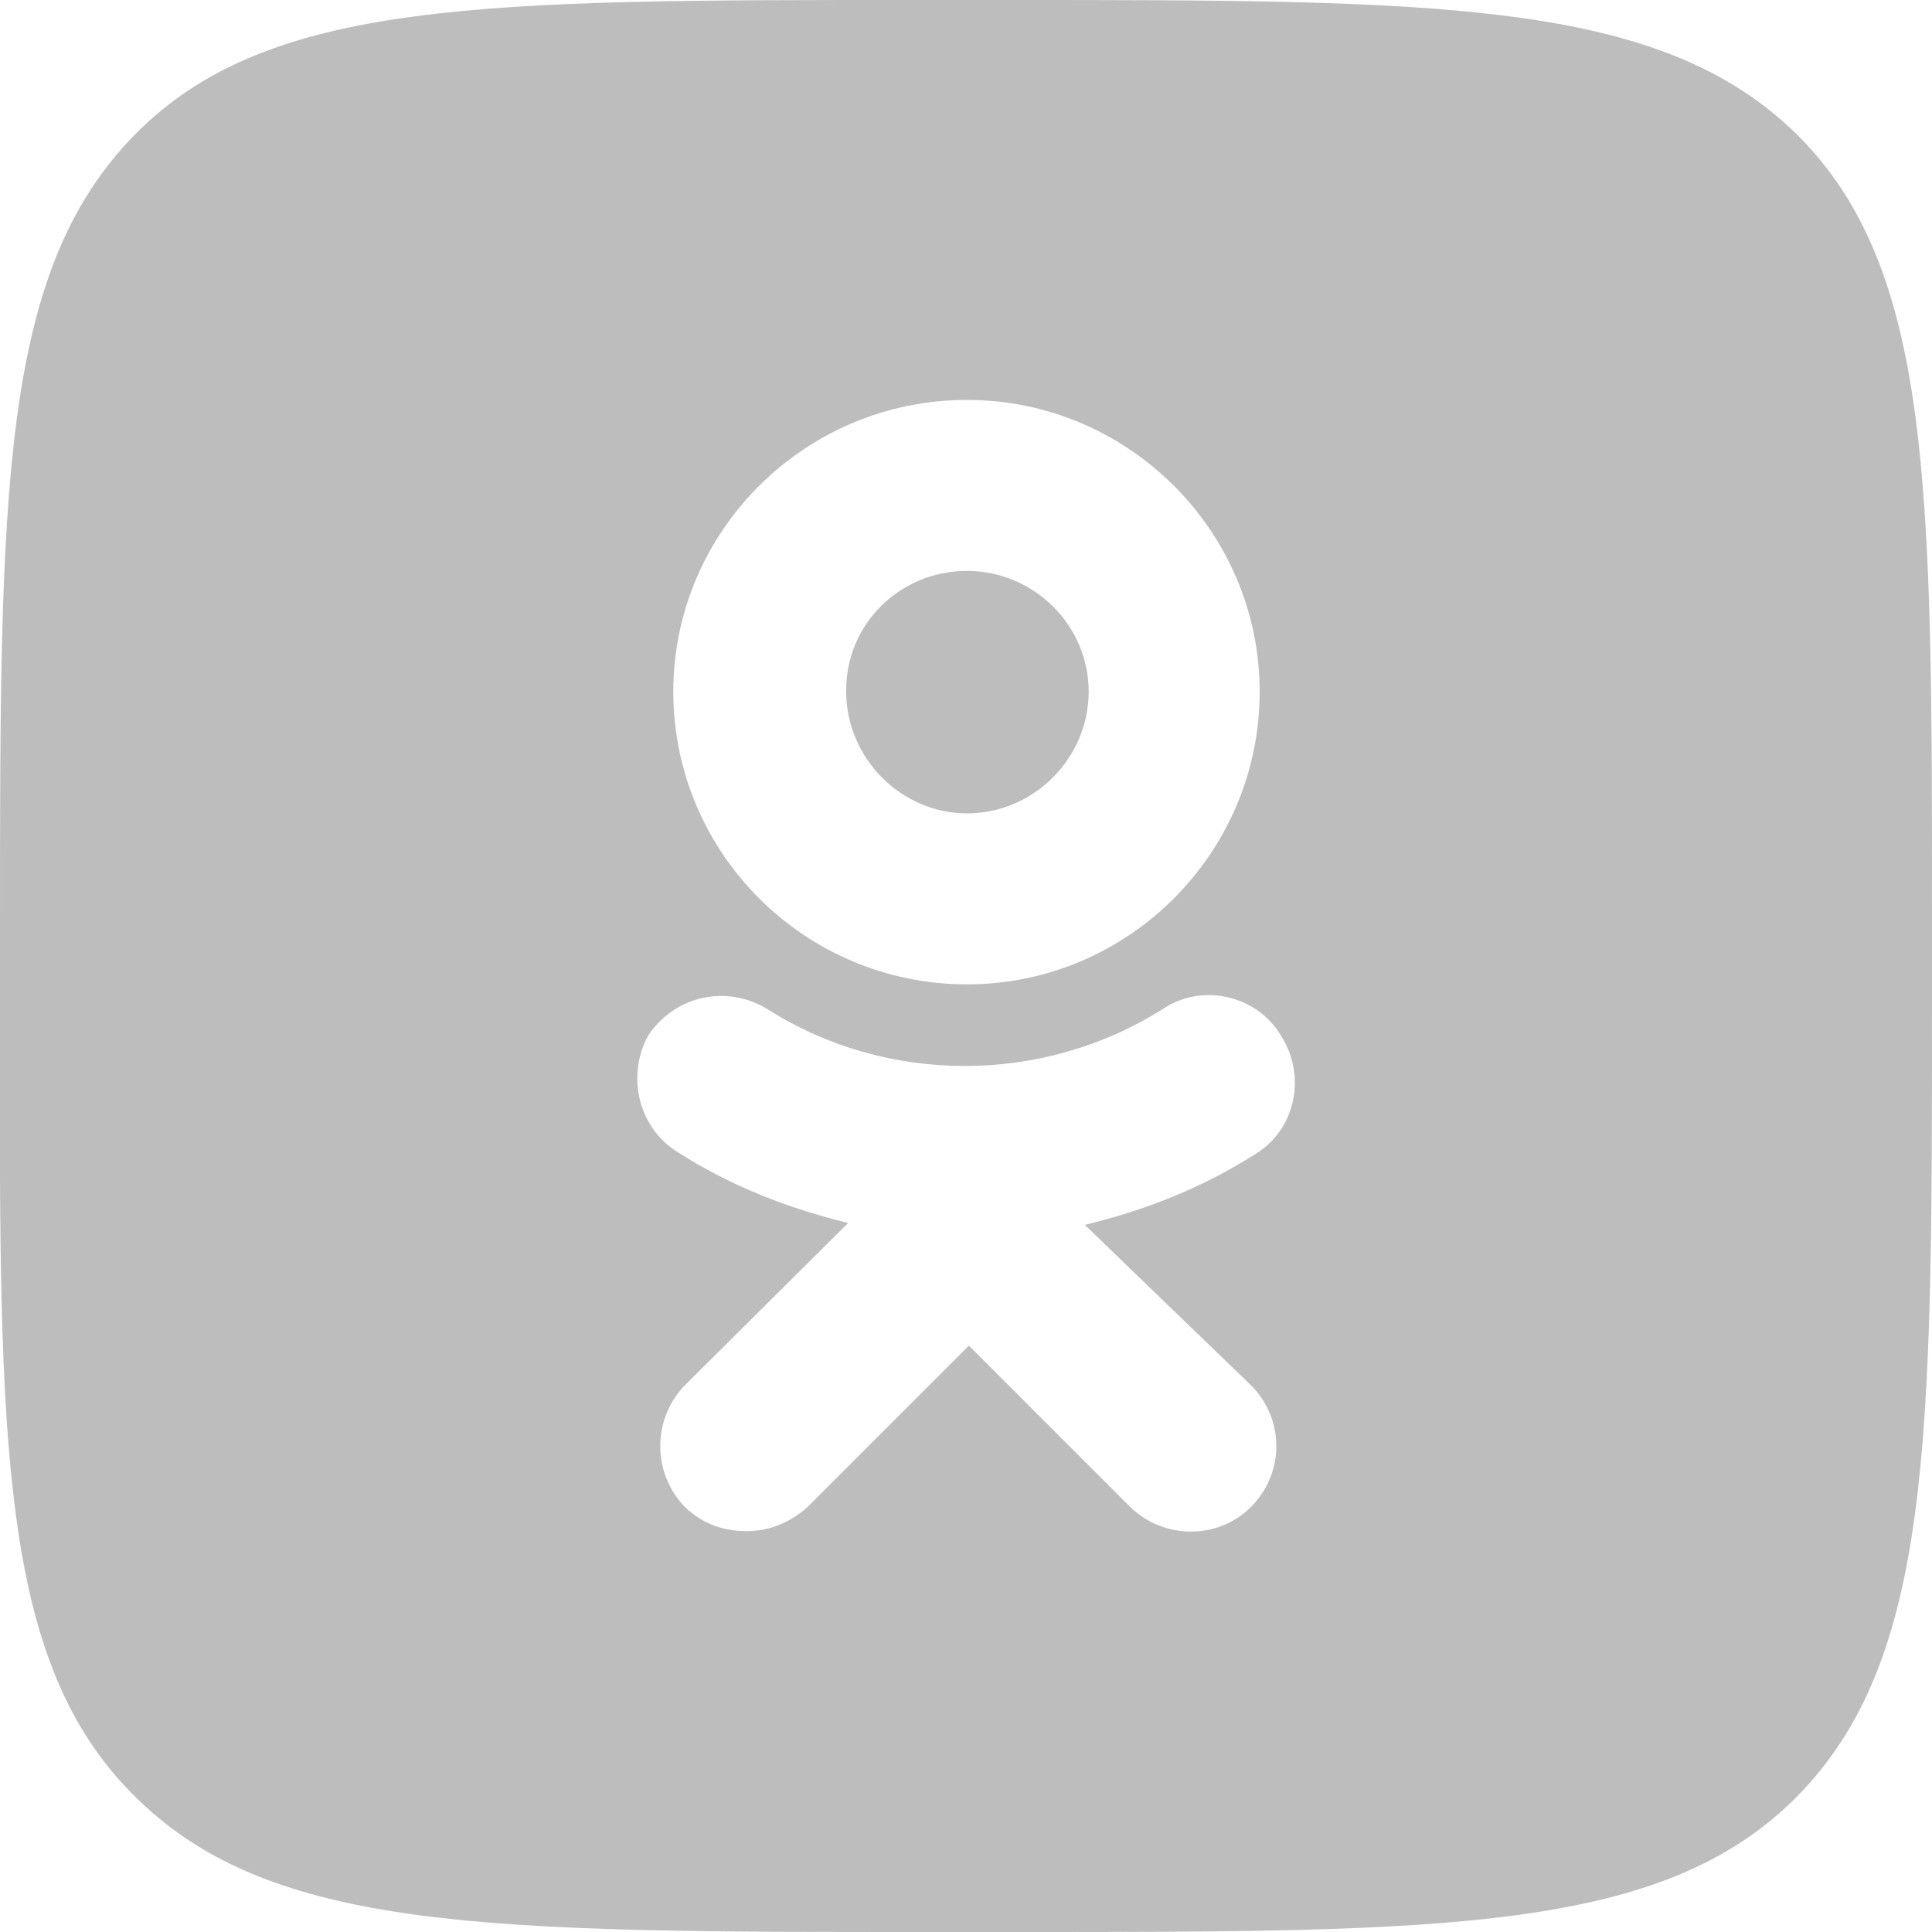
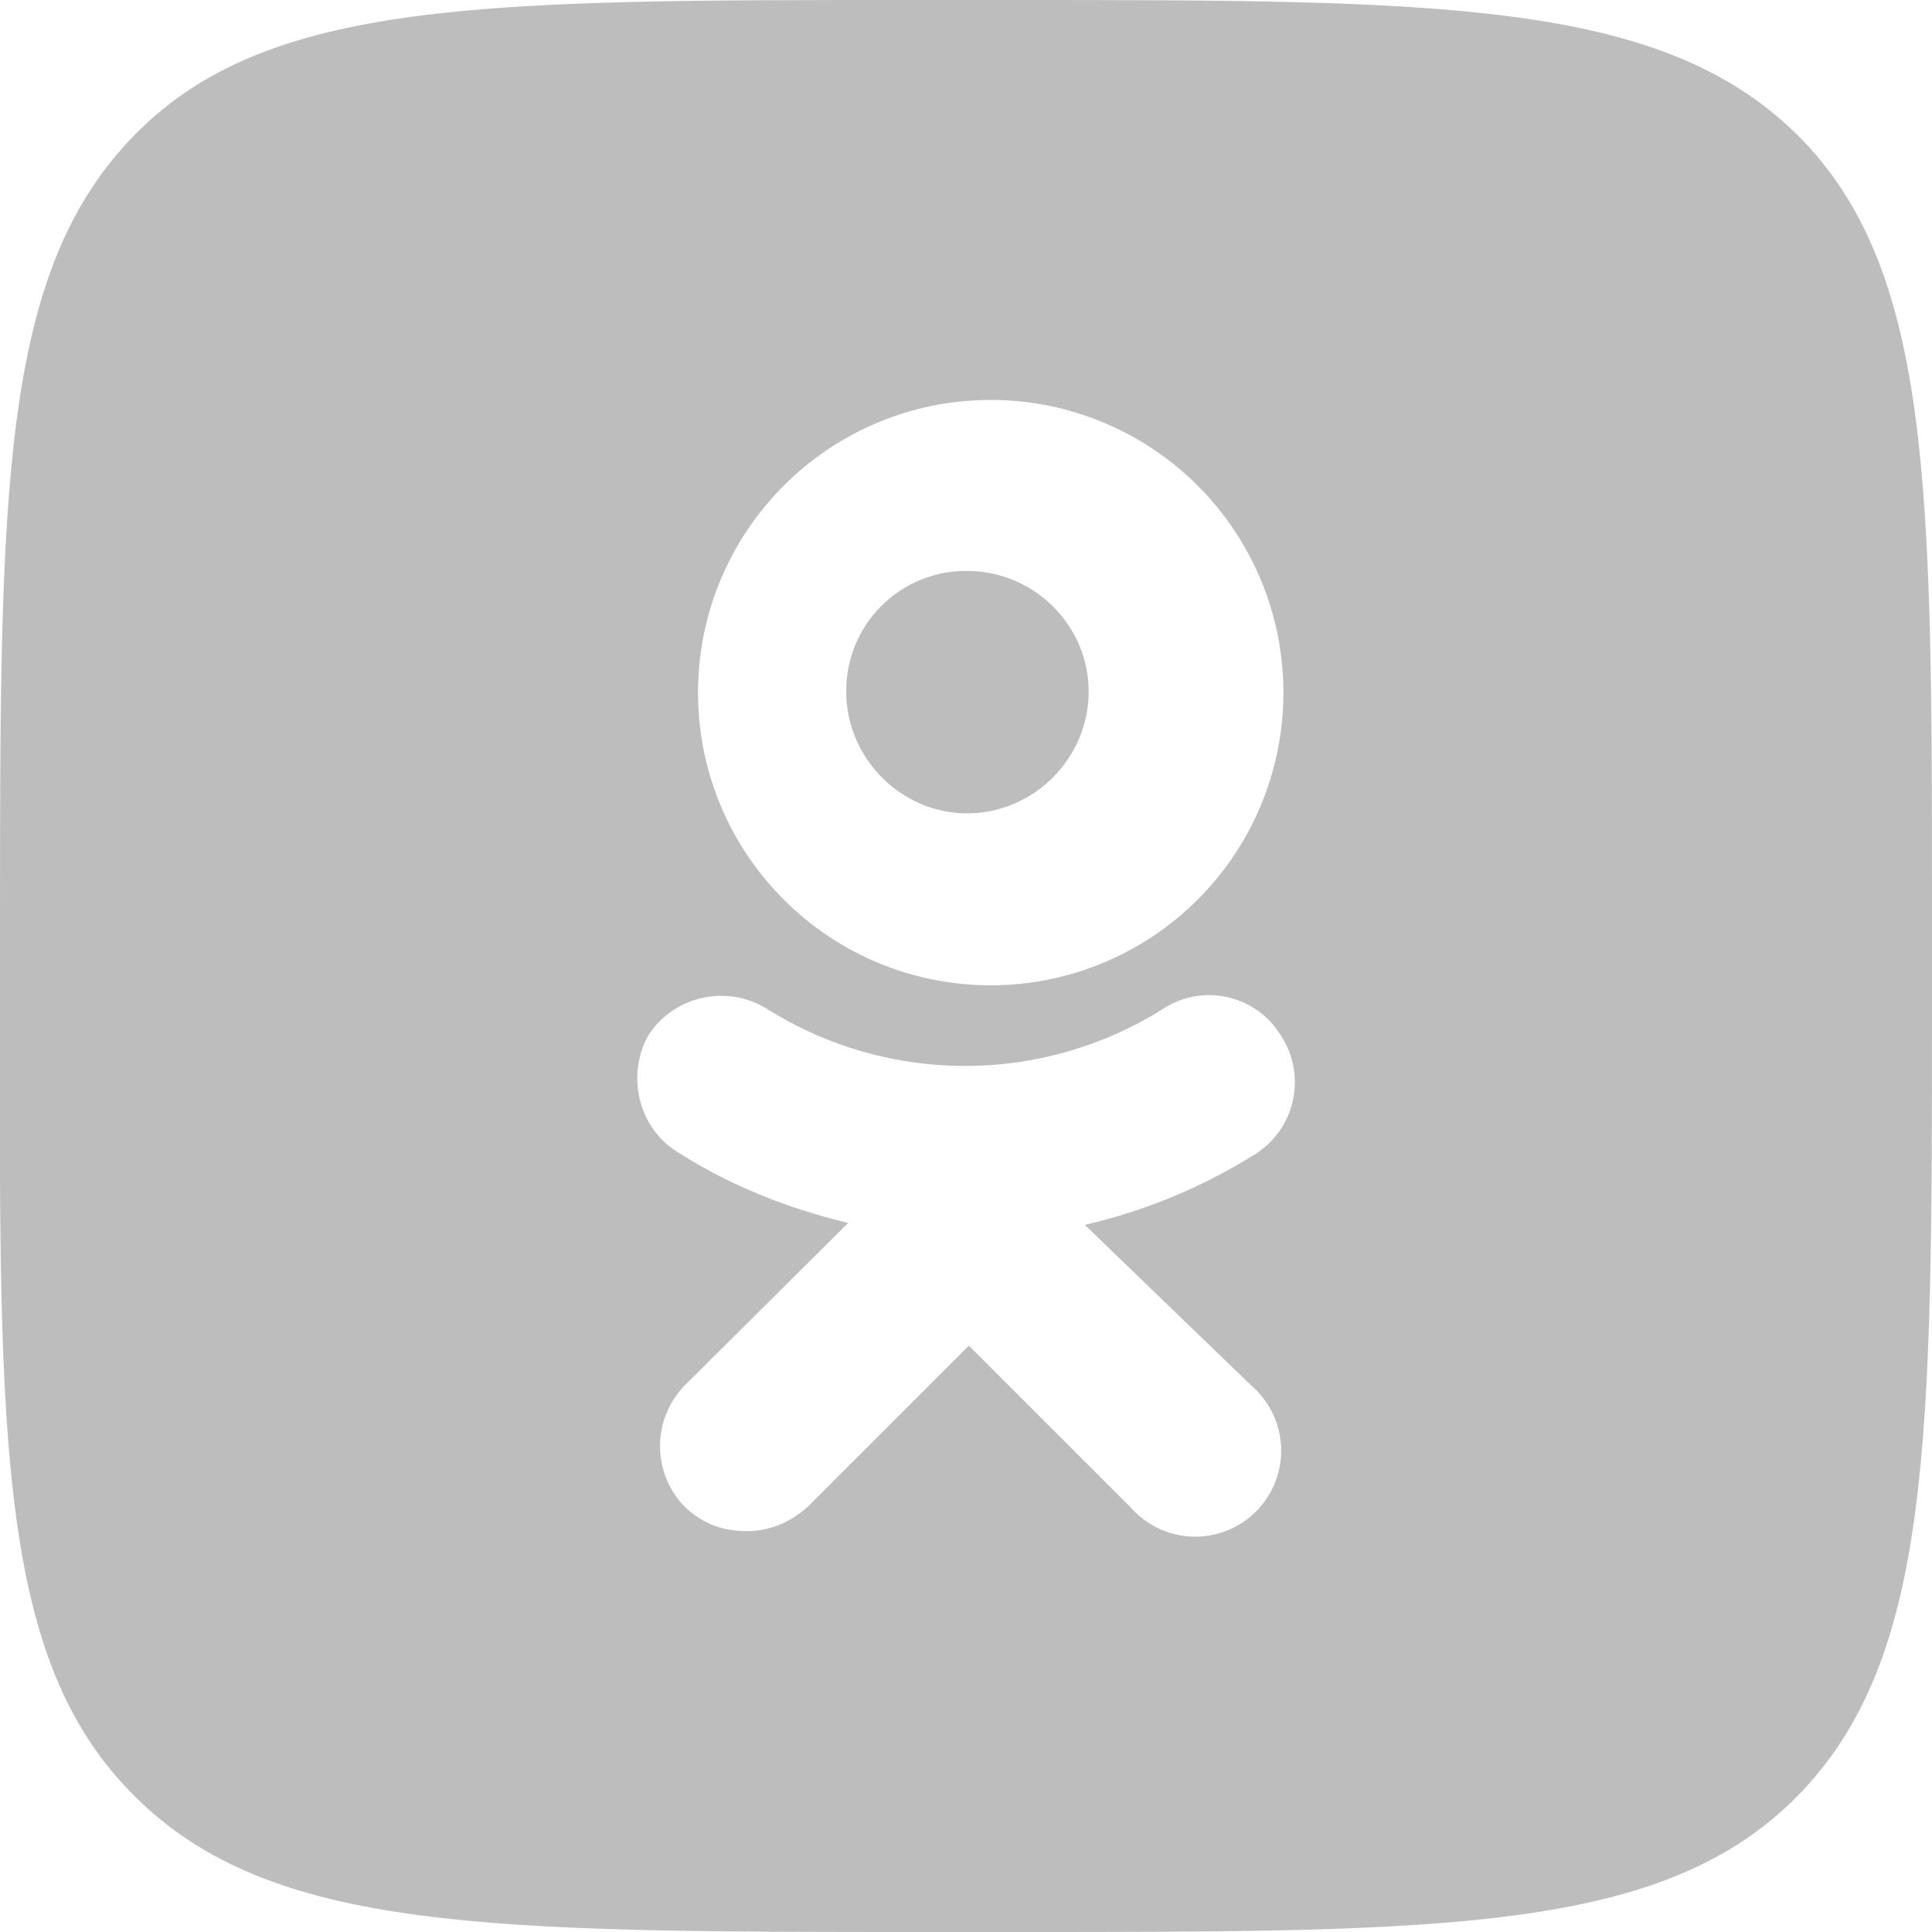
- <svg xmlns="http://www.w3.org/2000/svg" width="20" height="20" viewBox="0 0 20 20" fill="none">
-   <defs />
-   <path id="ok" d="M1.4 1.39C0 2.81 0 5.07 0 9.6L0 10.39L0 10.51C-0.01 14.97 -0.01 17.21 1.4 18.6C2.81 20 5.07 20 9.59 20L10.4 20L10.51 20C14.96 20 17.21 20 18.6 18.6C20 17.18 20 14.92 20 10.39L20 9.6L20 9.48C20 5.03 20 2.78 18.6 1.39C17.18 0 14.92 0 10.4 0L9.59 0L9.48 0C5.03 0 2.78 -0.01 1.4 1.39ZM10.01 10.19C11.68 10.19 13.04 8.83 13.04 7.16C13.04 5.5 11.68 4.14 10.01 4.14C8.33 4.14 6.97 5.5 6.97 7.16C6.97 8.83 8.33 10.19 10.01 10.19ZM10.01 5.91C10.7 5.91 11.27 6.47 11.27 7.16C11.27 7.85 10.7 8.42 10.01 8.42C9.33 8.42 8.76 7.85 8.76 7.16C8.75 6.47 9.31 5.91 10.01 5.91ZM11.23 12.68C11.85 12.53 12.44 12.3 12.99 11.95C13.41 11.7 13.53 11.14 13.26 10.72C13.01 10.3 12.44 10.17 12.03 10.45C10.79 11.23 9.18 11.23 7.95 10.45C7.53 10.19 6.99 10.3 6.71 10.72C6.48 11.14 6.61 11.68 7.02 11.93C7.57 12.28 8.16 12.51 8.78 12.66L7.09 14.34C6.75 14.69 6.75 15.25 7.09 15.6C7.28 15.78 7.49 15.85 7.73 15.85C7.97 15.85 8.18 15.76 8.36 15.6L10.03 13.93L11.7 15.6C12.05 15.94 12.61 15.94 12.95 15.6C13.3 15.25 13.3 14.69 12.95 14.34L11.23 12.68Z" fill="#BDBDBD" fill-opacity="1" fill-rule="evenodd" />
+ <svg xmlns="http://www.w3.org/2000/svg" viewBox="0 0 20 20" fill="none">
+   <path d="M1.4 1.39c-1.4 1.42-1.4 3.68-1.4 8.21v.91c-.01 4.46-.01 6.7 1.4 8.09 1.41 1.4 3.67 1.4 8.19 1.4h.92c4.45 0 6.7 0 8.09-1.4 1.4-1.42 1.4-3.68 1.4-8.21v-.91c0-4.45 0-6.7-1.4-8.09-1.42-1.39-3.68-1.39-8.2-1.39h-.92c-4.45 0-6.7-.01-8.08 1.39Zm8.61 8.8a3.03 3.03 0 1 0 0-6.04 3.03 3.03 0 0 0 0 6.04Zm0-4.28c.69 0 1.26.56 1.26 1.25s-.57 1.26-1.26 1.26c-.68 0-1.25-.57-1.25-1.26a1.24 1.24 0 0 1 1.25-1.25Zm1.22 6.77a5.76 5.76 0 0 0 1.76-.73.88.88 0 0 0 .27-1.23.87.87 0 0 0-1.23-.27 3.85 3.85 0 0 1-4.08 0 .9.9 0 0 0-1.24.27c-.23.42-.1.96.31 1.21.55.35 1.14.58 1.76.73l-1.69 1.68a.9.9 0 0 0 0 1.26c.19.18.4.25.64.25s.45-.09.63-.25l1.67-1.67 1.67 1.67a.89.89 0 1 0 1.25-1.26l-1.72-1.66Z" fill="#BDBDBD" fill-rule="evenodd" />
</svg>
